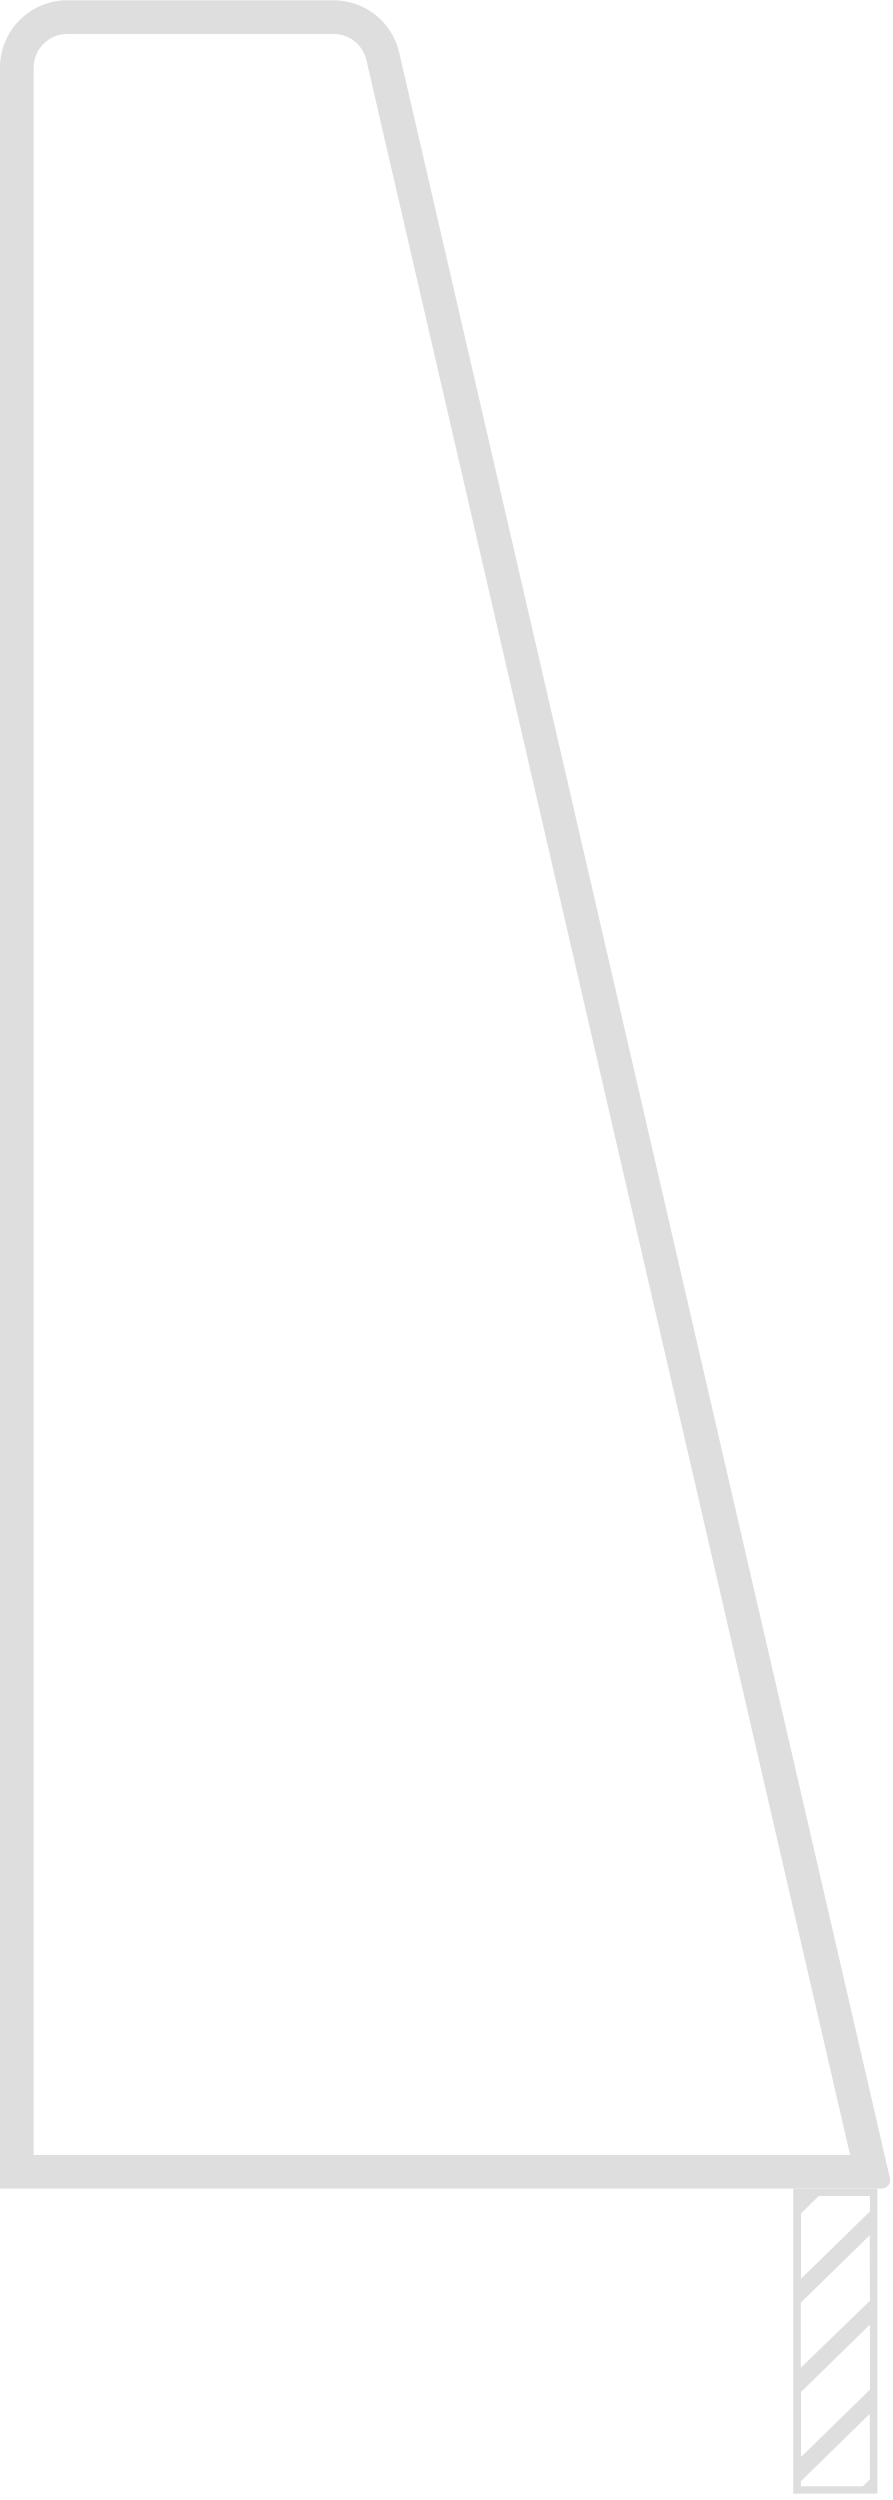
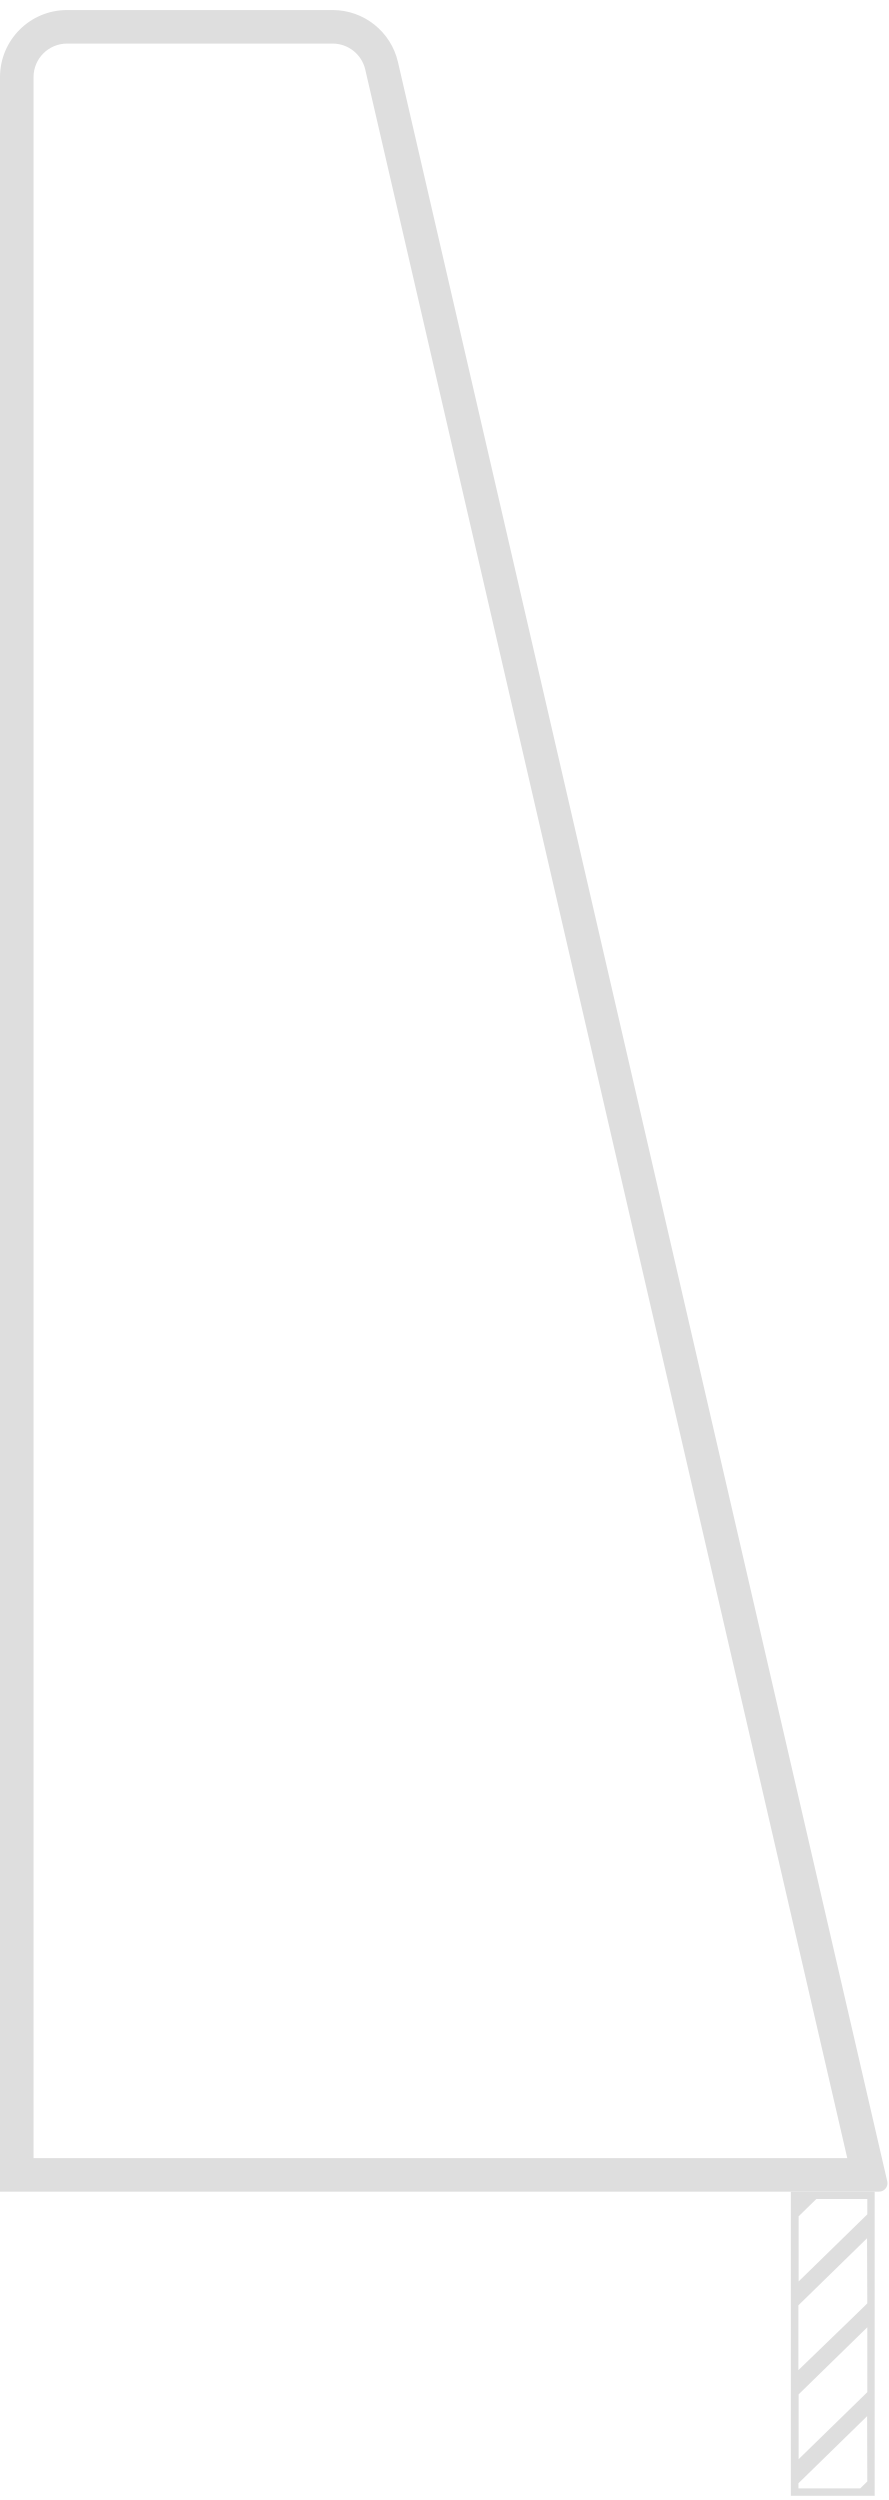
<svg xmlns="http://www.w3.org/2000/svg" width="100%" height="100%" fill="#DEDEDE">
  <svg viewBox="0 0 106 297" preserveAspectRatio="xMinYMax meet">
-     <g>
-       <g>
-         <path d="M39.64,4a4,4,0,0,1,3.89,3.1L101,256H4V8A4,4,0,0,1,8,4H39.64m0-4H8A8,8,0,0,0,0,8V260H104.74a1,1,0,0,0,1-1.22L47.43,6.2A8,8,0,0,0,39.64,0Z" />
-         <path d="M98.18,260H94.25v36.25h10V260Zm-3,2.94,2.11-2.06h6.07v1.83l-8.18,8Zm8.18,31.6-.85.83H95.16v-.6l8.18-8Zm-8.18-2.66v-7.72l8.18-8v7.73Zm8.18-18.56-2.21,2.15-6,5.81v-7.73l8.18-8Z" />
-       </g>
-     </g>
+     <path d="M39.67,4a4,4,0,0,1,3.9,3.11l57.49,249.11H4V8A4,4,0,0,1,8,4H39.67m0-4H8A8,8,0,0,0,0,8V260.22H104.83a1,1,0,0,0,1-1.23L47.47,6.21A8,8,0,0,0,39.67,0Z" />
+     <path d="M98.26,260.22H94.33V296.5h10V260.22Zm-3,2.94,2.11-2.06h6.08v1.83l-8.19,8Zm8.19,31.63-.85.83H95.24V295l8.19-8Zm-8.19-2.66V284.4l8.19-8v7.74Zm8.19-18.58-2.22,2.16-6,5.8v-7.73l8.19-8Z" />
  </svg>
</svg>
